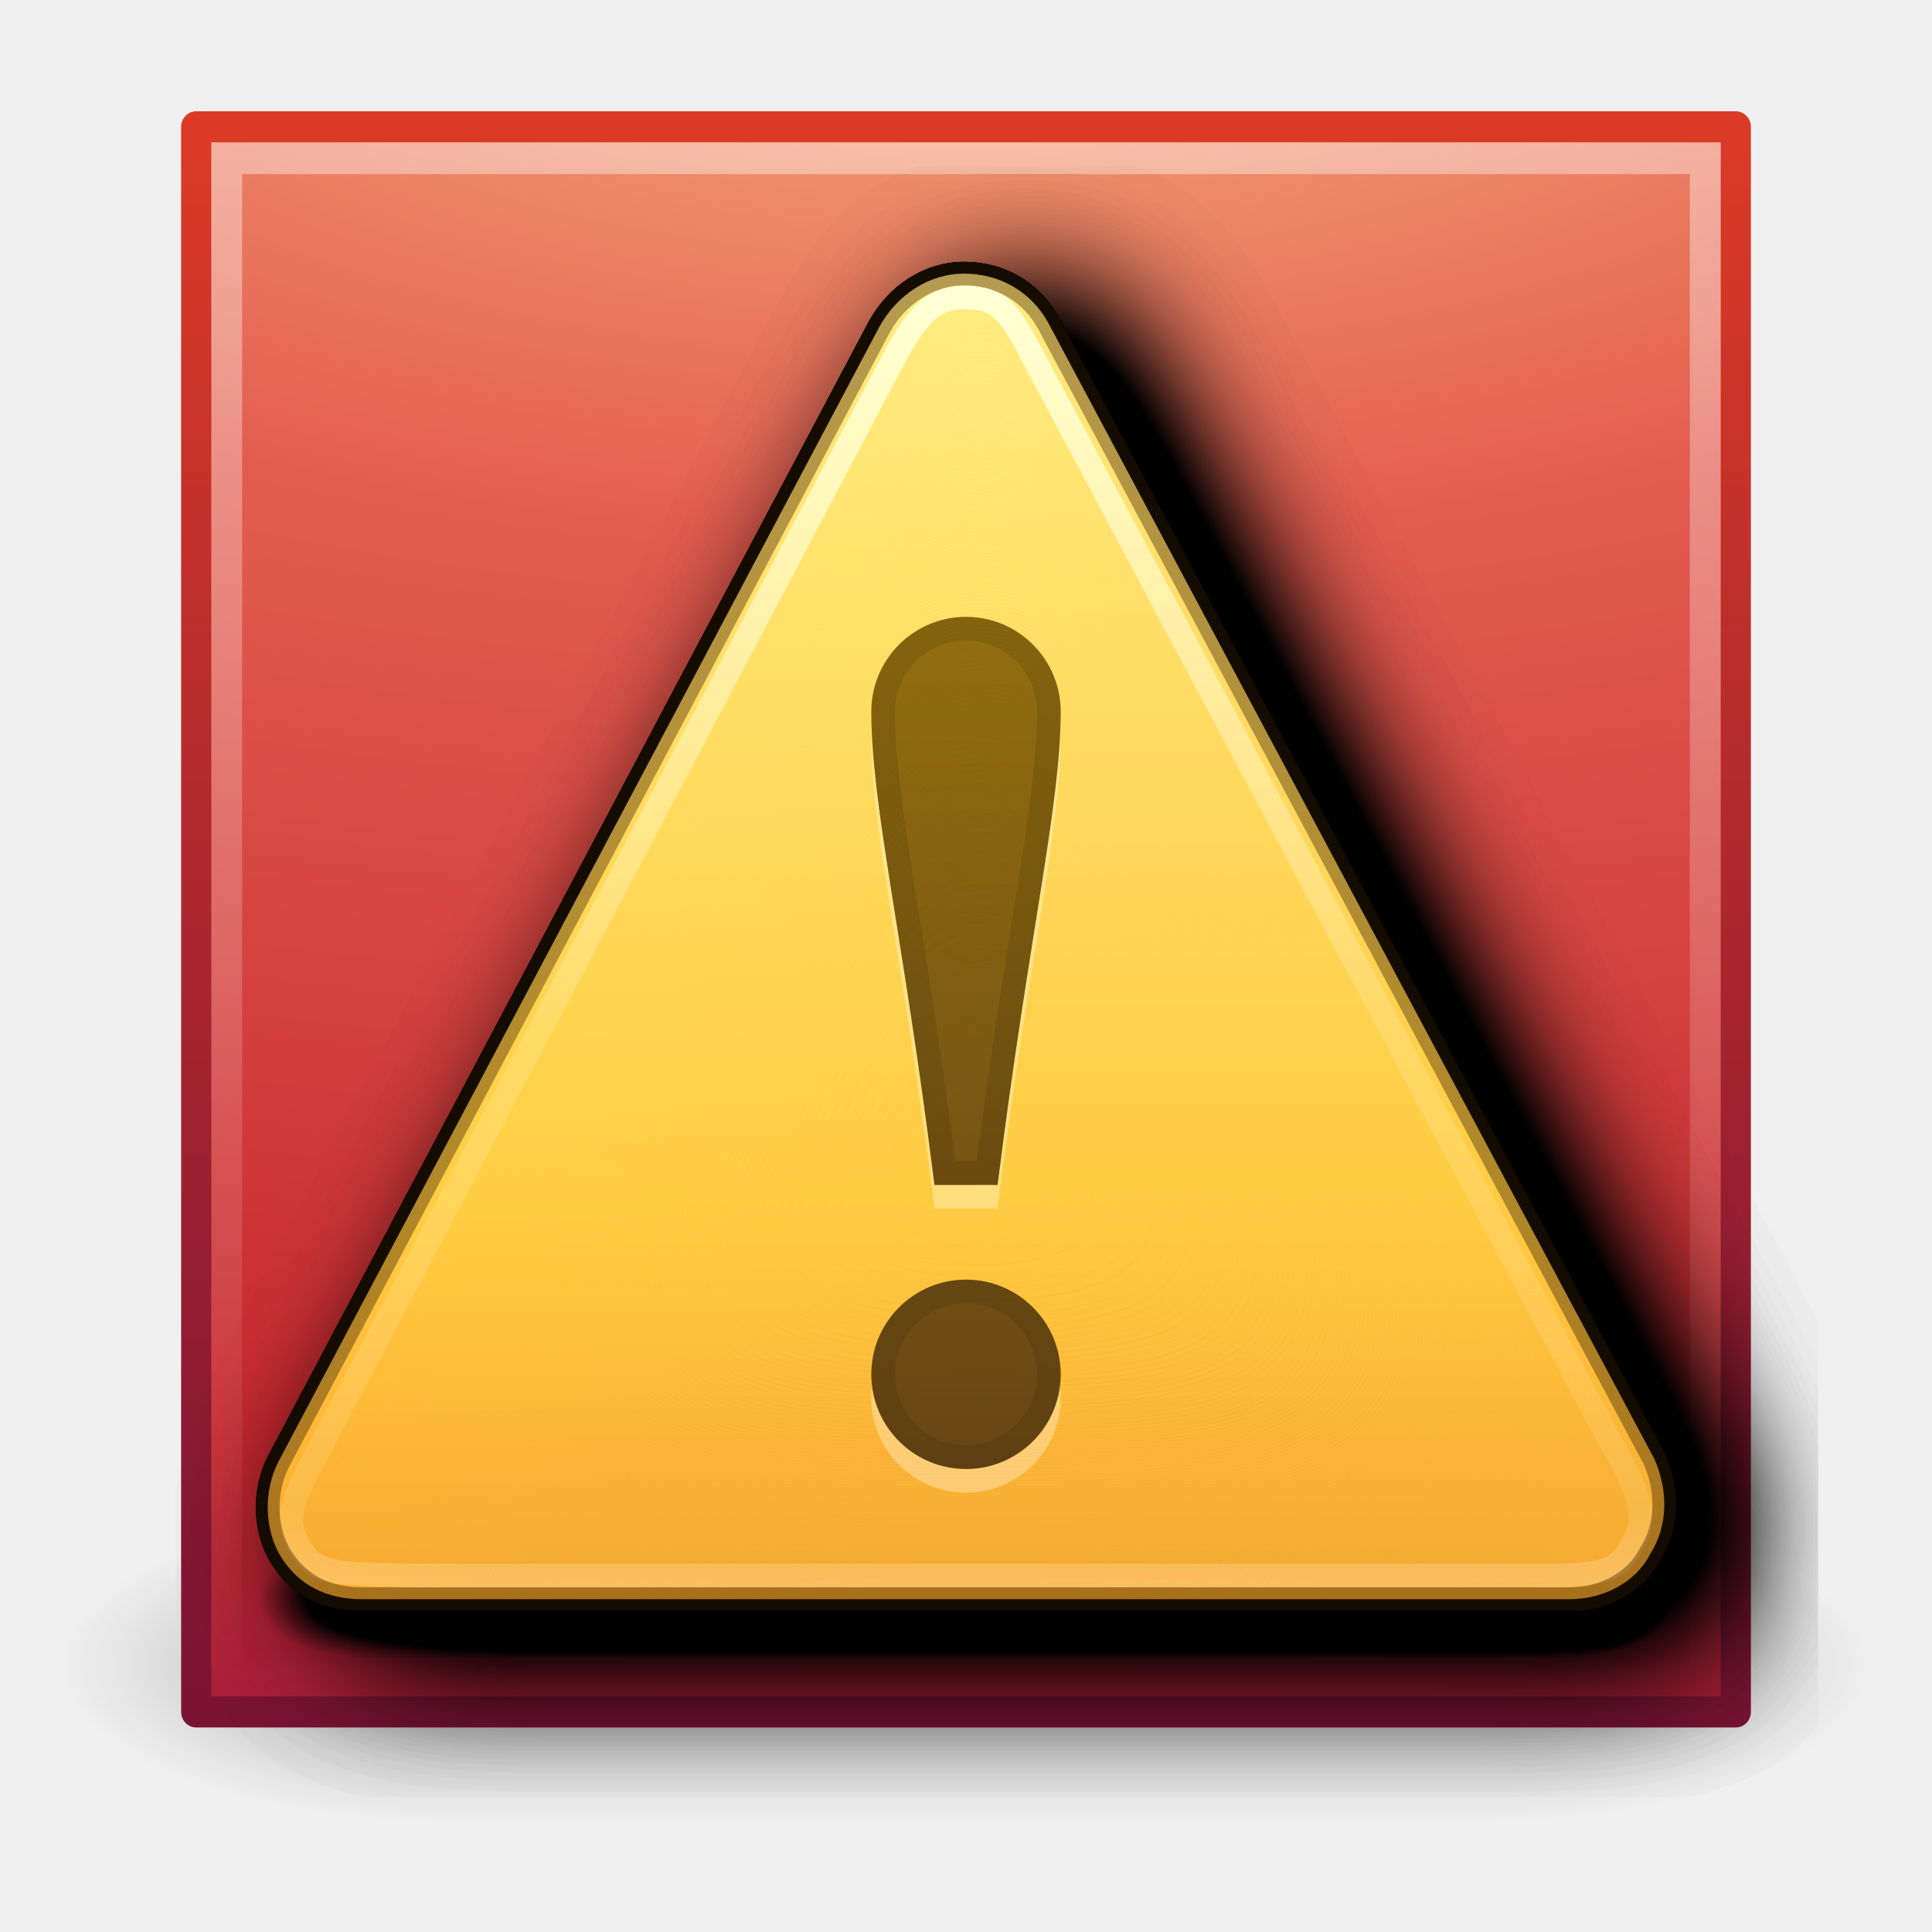
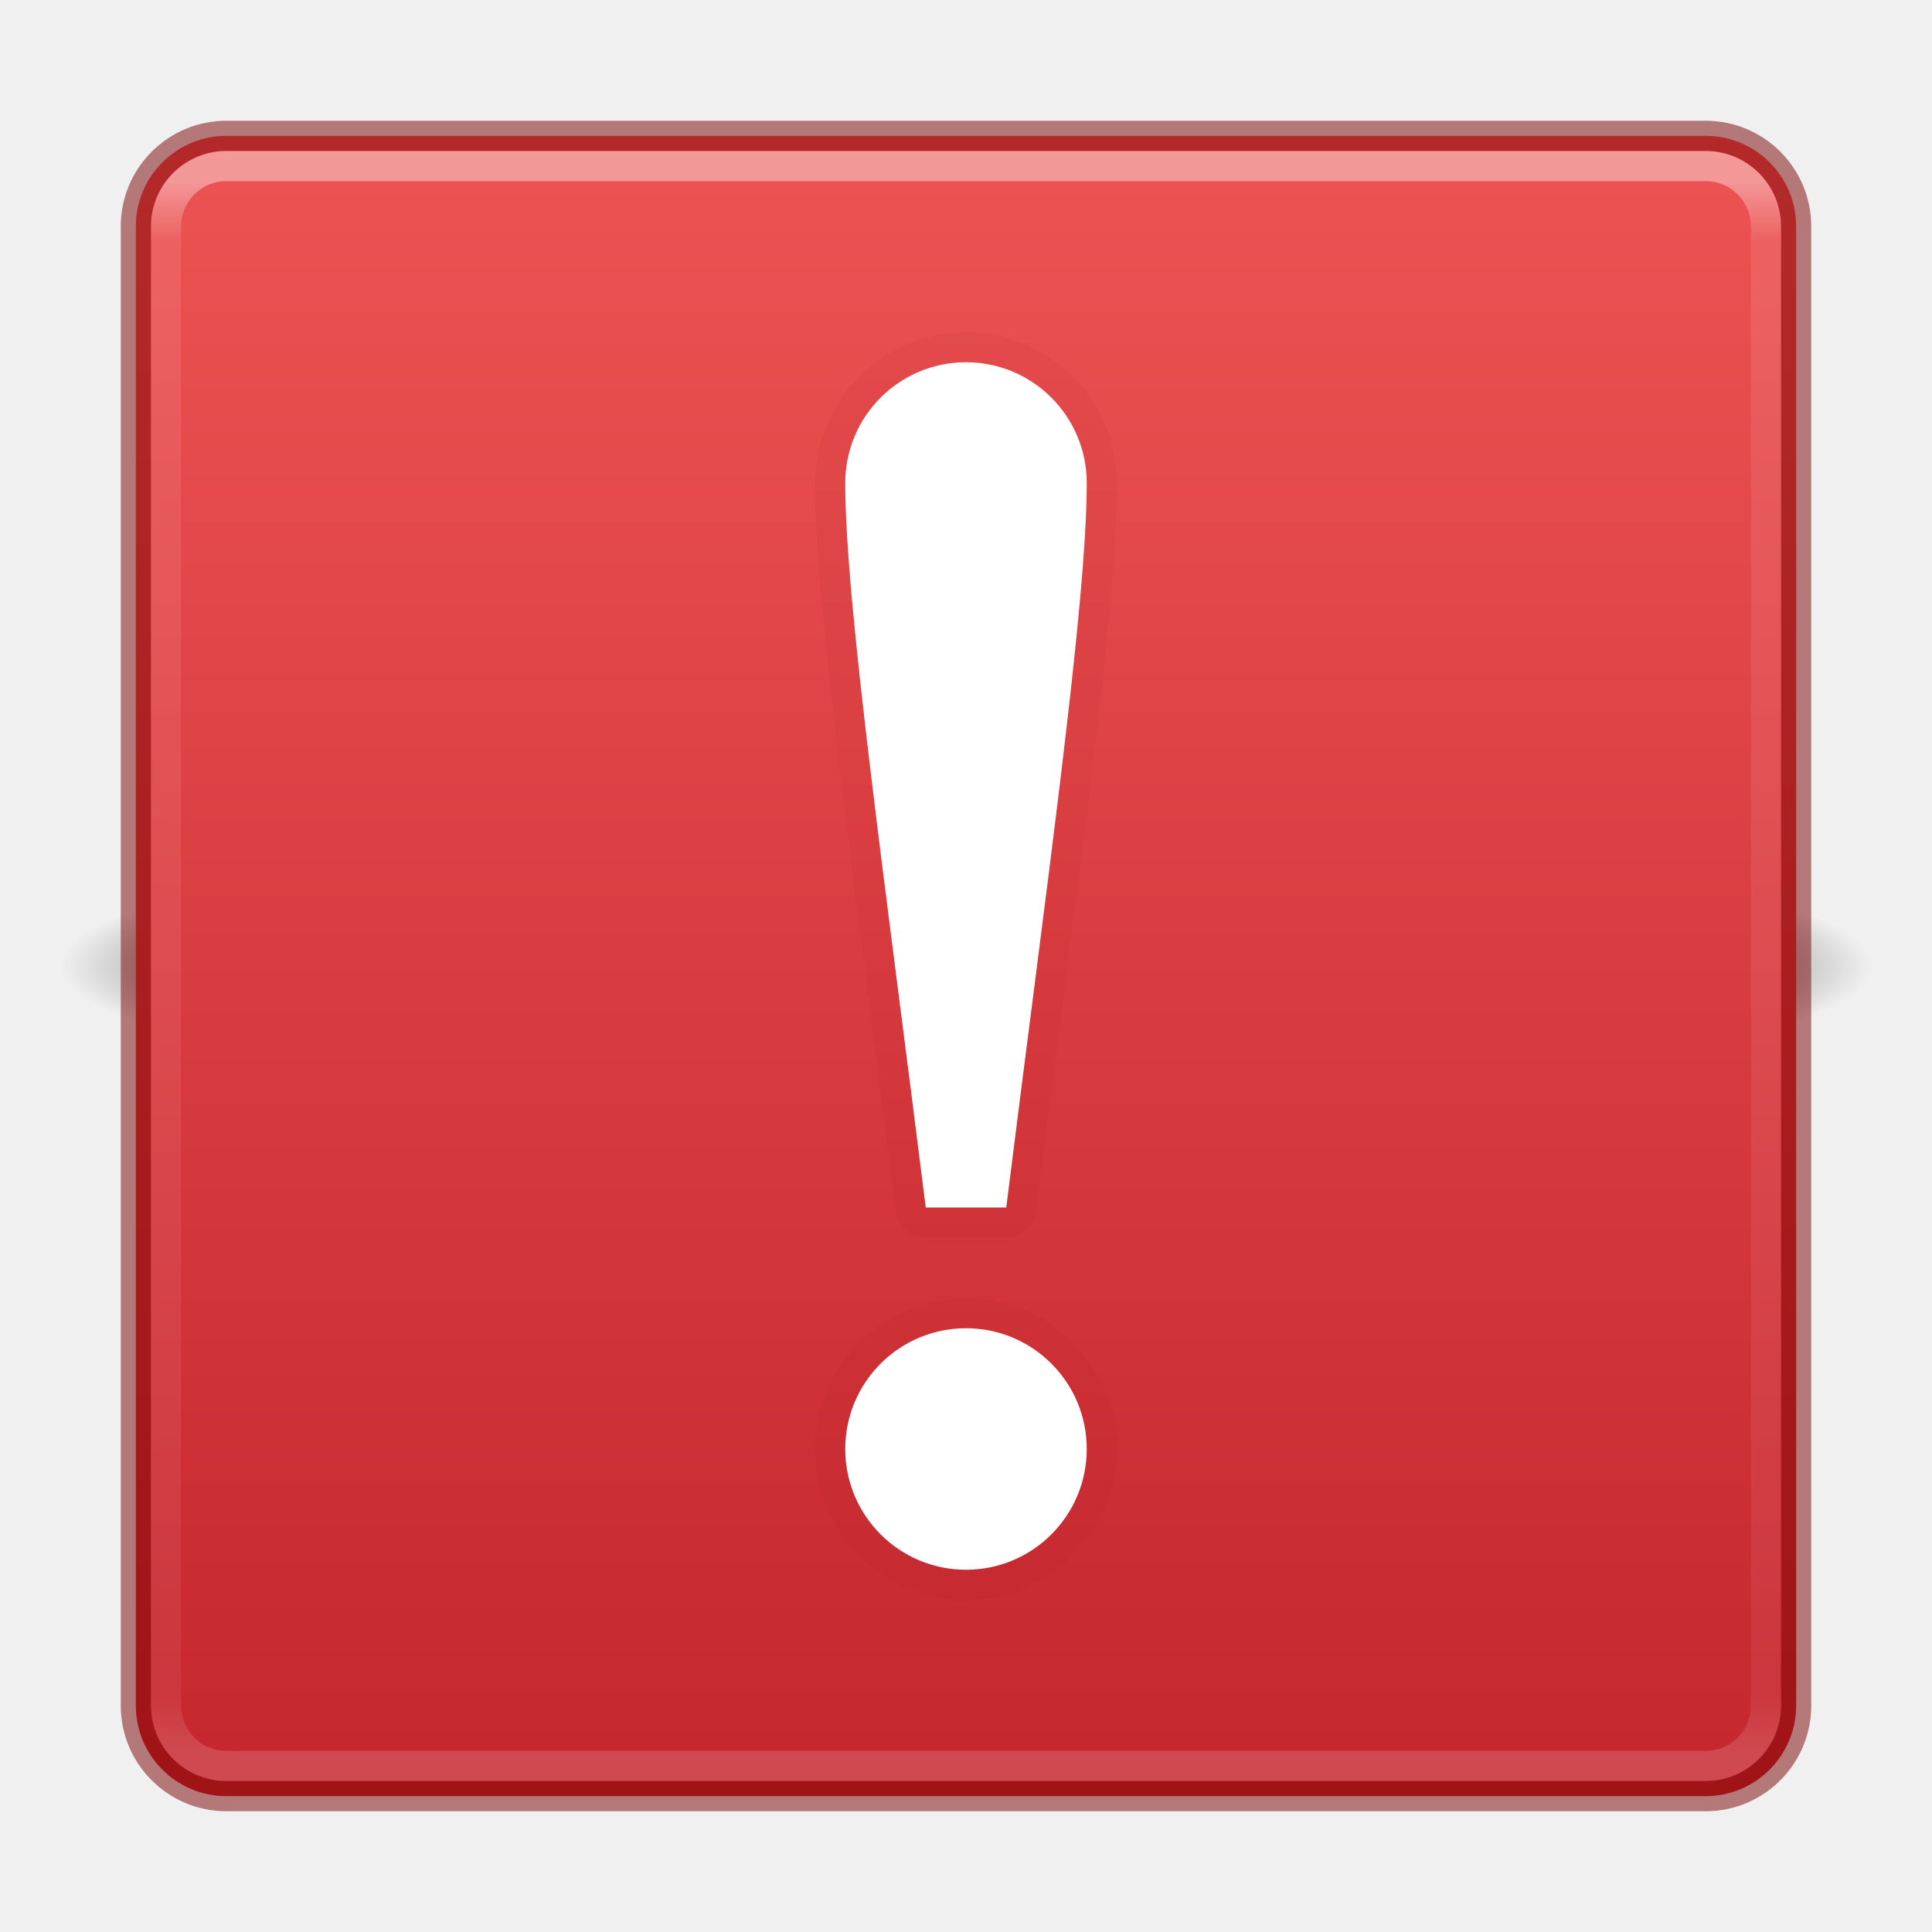
- <svg xmlns="http://www.w3.org/2000/svg" xmlns:xlink="http://www.w3.org/1999/xlink" id="svg3682" height="256" width="256" version="1.1">
-   <defs id="defs3684">
-     <linearGradient id="linearGradient2847" y2="41.689" gradientUnits="userSpaceOnUse" x2="-35.217" gradientTransform="matrix(1.2325,0,0,1.2519,63.763,-8.845)" y1="1.476" x1="-35.217">
-       <stop id="stop2784" style="stop-color:#fff" offset="0" />
-       <stop id="stop2786" style="stop-color:#fff;stop-opacity:0" offset="1" />
+ <svg xmlns="http://www.w3.org/2000/svg" xmlns:xlink="http://www.w3.org/1999/xlink" id="svg6086" height="256" width="256" version="1.1">
+   <defs id="defs6088">
+     <linearGradient id="linearGradient855">
+       <stop id="stop851" offset="0" style="stop-color:#ed5353;stop-opacity:1" />
+       <stop id="stop853" offset="1" style="stop-color:#c6262e;stop-opacity:1" />
    </linearGradient>
-     <radialGradient id="radialGradient3630" gradientUnits="userSpaceOnUse" cy="5" cx="21.979" gradientTransform="matrix(0,3.8797,-9.3033,0,78.347,-99.639)" r="20">
-       <stop id="stop3244" style="stop-color:#f8b17e" offset="0" />
-       <stop id="stop3246" style="stop-color:#e35d4f" offset=".262" />
-       <stop id="stop3248" style="stop-color:#c6262e" offset=".661" />
-       <stop id="stop3250" style="stop-color:#690b54" offset="1" />
-     </radialGradient>
-     <linearGradient id="linearGradient2852" y2="-0.203" gradientUnits="userSpaceOnUse" x2="-33.651" gradientTransform="matrix(1.1928,0,0,1.2115,62.716,-7.9927)" y1="43.42" x1="-33.651">
-       <stop id="stop2492" style="stop-color:#791235" offset="0" />
-       <stop id="stop2494" style="stop-color:#dd3b27" offset="1" />
+     <linearGradient gradientTransform="matrix(5.72973,0,0,5.72973,-9.51352,-9.513486)" gradientUnits="userSpaceOnUse" xlink:href="#linearGradient3924-2-2-5-8" id="linearGradient3966" y2="42.151" x2="24" y1="5.849" x1="24" />
+     <linearGradient id="linearGradient3924-2-2-5-8">
+       <stop offset="0" style="stop-color:#ffffff;stop-opacity:1" id="stop3926-9-4-9-6" />
+       <stop offset="0.038" style="stop-color:#ffffff;stop-opacity:0.235" id="stop3928-9-8-6-5" />
+       <stop offset="0.962" style="stop-color:#ffffff;stop-opacity:0.157" id="stop3930-3-5-1-7" />
+       <stop offset="1" style="stop-color:#ffffff;stop-opacity:0.392" id="stop3932-8-0-4-8" />
    </linearGradient>
-     <radialGradient id="radialGradient3280" xlink:href="#linearGradient2781" gradientUnits="userSpaceOnUse" cy="44" cx="1" gradientTransform="matrix(2,0,0,0.8,-13,-79.2)" r="5" />
-     <linearGradient id="linearGradient2781">
-       <stop id="stop2783" offset="0" />
-       <stop id="stop2785" style="stop-opacity:0" offset="1" />
+     <linearGradient gradientTransform="translate(-58.00005,3.759402e-6)" gradientUnits="userSpaceOnUse" xlink:href="#linearGradient5803-2-7" id="linearGradient4385-4" y2="54.78" x2="167.983" y1="8.508" x1="167.983" />
+     <linearGradient id="linearGradient5803-2-7">
+       <stop offset="0" style="stop-color:#fffdf3;stop-opacity:1" id="stop5805-3-6" />
+       <stop offset="1" style="stop-color:#fbebeb;stop-opacity:1" id="stop5807-0-0" />
    </linearGradient>
-     <radialGradient id="radialGradient3282" xlink:href="#linearGradient2781" gradientUnits="userSpaceOnUse" cy="44" cx="1" gradientTransform="matrix(2,0,0,0.8,36,8.8)" r="5" />
-     <linearGradient id="linearGradient3680" y2="40" gradientUnits="userSpaceOnUse" y1="48.001" x2="21.875" x1="21.875">
-       <stop id="stop2806" style="stop-opacity:0" offset="0" />
-       <stop id="stop2812" offset=".5" />
-       <stop id="stop2808" style="stop-opacity:0" offset="1" />
+     <radialGradient gradientTransform="matrix(2.003784,0,0,1.4,27.98813,-17.4)" gradientUnits="userSpaceOnUse" xlink:href="#linearGradient3688-166-749-4-0-3-8" id="radialGradient3337-2-2" fy="43.5" fx="4.993" r="2.5" cy="43.5" cx="4.993" />
+     <linearGradient id="linearGradient3688-166-749-4-0-3-8">
+       <stop offset="0" style="stop-color:#181818;stop-opacity:1" id="stop2883-4-0-1-8" />
+       <stop offset="1" style="stop-color:#181818;stop-opacity:0" id="stop2885-9-2-9-6" />
    </linearGradient>
-     <linearGradient id="linearGradient3856-1-6-5">
-       <stop offset="0" style="stop-color:#634215;stop-opacity:1" id="stop3858-0-6-4" />
-       <stop offset="1" style="stop-color:#93700d;stop-opacity:1" id="stop3860-2-8-2" />
+     <radialGradient gradientTransform="matrix(2.003784,0,0,1.4,-20.01187,-104.4)" gradientUnits="userSpaceOnUse" xlink:href="#linearGradient3688-464-309-9-2-4-2" id="radialGradient3339-1-4" fy="43.5" fx="4.993" r="2.5" cy="43.5" cx="4.993" />
+     <linearGradient id="linearGradient3688-464-309-9-2-4-2">
+       <stop offset="0" style="stop-color:#181818;stop-opacity:1" id="stop2889-7-9-6-9" />
+       <stop offset="1" style="stop-color:#181818;stop-opacity:0" id="stop2891-6-6-1-7" />
    </linearGradient>
-     <linearGradient gradientTransform="matrix(1.407147,0,-0.00612526,1.464208,-8.86438,-25.13171)" gradientUnits="userSpaceOnUse" xlink:href="#linearGradient3117" id="linearGradient3101" y2="57.567" x2="29.291" y1="19.788" x1="29.127" />
-     <linearGradient id="linearGradient3117">
-       <stop offset="0" style="stop-color:#ffffff;stop-opacity:1" id="stop3119" />
-       <stop offset="0.569" style="stop-color:#ffffff;stop-opacity:0.235" id="stop3121" />
-       <stop offset="0.933" style="stop-color:#ffffff;stop-opacity:0.157" id="stop3123" />
-       <stop offset="1" style="stop-color:#ffffff;stop-opacity:0.392" id="stop3125" />
+     <linearGradient id="linearGradient3702-501-757-8-4-1-1">
+       <stop offset="0" style="stop-color:#181818;stop-opacity:0" id="stop2895-8-9-9-1" />
+       <stop offset="0.5" style="stop-color:#181818;stop-opacity:1" id="stop2897-7-8-7-7" />
+       <stop offset="1" style="stop-color:#181818;stop-opacity:0" id="stop2899-4-5-1-5" />
    </linearGradient>
-     <linearGradient gradientTransform="matrix(1.311165,0,0,1.302389,0.53203,1.4798)" gradientUnits="userSpaceOnUse" xlink:href="#linearGradient3846" id="linearGradient3104" y2="54.67" x2="24" y1="-14.604" x1="24" />
-     <linearGradient id="linearGradient3846">
-       <stop offset="0" style="stop-color:#fff3cb;stop-opacity:1" id="stop3848" />
-       <stop offset="0.262" style="stop-color:#fdde76;stop-opacity:1" id="stop3850" />
-       <stop offset="0.661" style="stop-color:#f9c440;stop-opacity:1" id="stop3852" />
-       <stop offset="1" style="stop-color:#e48b20;stop-opacity:1" id="stop3854" />
-     </linearGradient>
-     <radialGradient gradientTransform="matrix(0.03212956,0,0,0.02058823,38.63678,49.45143)" gradientUnits="userSpaceOnUse" xlink:href="#linearGradient2781" id="radialGradient3109" fy="486.648" fx="605.714" r="117.143" cy="486.648" cx="605.714" />
-     <radialGradient gradientTransform="matrix(-0.03212956,0,0,0.02058823,25.36322,49.45143)" gradientUnits="userSpaceOnUse" xlink:href="#linearGradient2781" id="radialGradient3112" fy="486.648" fx="605.714" r="117.143" cy="486.648" cx="605.714" />
-     <linearGradient id="linearGradient5048">
-       <stop offset="0" style="stop-color:#000000;stop-opacity:0" id="stop5050" />
-       <stop offset="0.5" style="stop-color:#000000;stop-opacity:1" id="stop5056" />
-       <stop offset="1" style="stop-color:#000000;stop-opacity:0" id="stop5052" />
-     </linearGradient>
-     <linearGradient gradientTransform="matrix(0.1076923,0,0,0.02058823,-6.92308,49.45143)" gradientUnits="userSpaceOnUse" xlink:href="#linearGradient5048" id="linearGradient4055" y2="609.505" x2="302.857" y1="366.648" x1="302.857" />
-     <linearGradient gradientUnits="userSpaceOnUse" y2="5.486" x2="16" y1="28" x1="16" id="linearGradient4236" xlink:href="#linearGradient3856-1-6-5" gradientTransform="scale(2,2)" />
-     <clipPath id="clipPath4207" clipPathUnits="userSpaceOnUse">
-       <path style="opacity:1;fill:url(#linearGradient4236);fill-opacity:1;stroke:none;stroke-width:1;stroke-linejoin:round;stroke-miterlimit:4;stroke-dasharray:none;stroke-opacity:0.498" d="m 32,18 c -2.209,0 -4,1.791 -4,4 0,4 1.333,9.333 2.667,20 l 2.667,0 C 34.667,31.333 36,26 36,22 36,19.791 34.209,18 32,18 Z m 0,28 c -2.209,0 -4,1.791 -4,4 0,2.209 1.791,4 4,4 2.209,0 4,-1.791 4,-4 0,-2.209 -1.791,-4 -4,-4 z" id="path4209" />
-     </clipPath>
-     <linearGradient xlink:href="#linearGradient3856-1-6-5" id="linearGradient5557" gradientUnits="userSpaceOnUse" gradientTransform="scale(2,2)" x1="16" y1="28" x2="16" y2="5.486" />
-     <filter style="color-interpolation-filters:sRGB" id="filter5729">
-       <feFlood flood-opacity="0.498" flood-color="rgb(0,0,0)" result="flood" id="feFlood5731" />
-       <feComposite in="flood" in2="SourceGraphic" operator="in" result="composite1" id="feComposite5733" />
-       <feGaussianBlur in="composite1" stdDeviation="3" result="blur" id="feGaussianBlur5735" />
-       <feOffset dx="2.6" dy="1.316" result="offset" id="feOffset5737" />
-       <feComposite in="SourceGraphic" in2="offset" operator="over" result="fbSourceGraphic" id="feComposite5739" />
-       <feColorMatrix result="fbSourceGraphicAlpha" in="fbSourceGraphic" values="0 0 0 -1 0 0 0 0 -1 0 0 0 0 -1 0 0 0 0 1 0" id="feColorMatrix6137" />
-       <feGaussianBlur id="feGaussianBlur6139" in="fbSourceGraphic" stdDeviation="10" result="blur" />
-       <feDiffuseLighting id="feDiffuseLighting6141" diffuseConstant="1" surfaceScale="10" lighting-color="#ffffff" result="diffuse">
-         <feDistantLight id="feDistantLight6143" elevation="172" azimuth="72" />
-       </feDiffuseLighting>
-       <feComposite id="feComposite6145" in2="diffuse" in="diffuse" operator="arithmetic" k1="1" result="composite1" k2="0" k3="0" k4="0" />
-       <feComposite id="feComposite6147" in2="fbSourceGraphic" in="composite1" k1="1" operator="arithmetic" k3="1" result="fbSourceGraphic" k2="0" k4="0" />
-       <feColorMatrix result="fbSourceGraphicAlpha" in="fbSourceGraphic" values="0 0 0 -1 0 0 0 0 -1 0 0 0 0 -1 0 0 0 0 1 0" id="feColorMatrix6149" />
-       <feGaussianBlur id="feGaussianBlur6151" in="fbSourceGraphic" stdDeviation="10" result="blur" />
-       <feDiffuseLighting id="feDiffuseLighting6153" diffuseConstant="1" surfaceScale="10" lighting-color="#ffffff" result="diffuse">
-         <feDistantLight id="feDistantLight6155" elevation="172" azimuth="72" />
-       </feDiffuseLighting>
-       <feComposite id="feComposite6157" in2="diffuse" in="diffuse" operator="arithmetic" k1="1" result="composite1" k2="0" k3="0" k4="0" />
-       <feComposite id="feComposite6159" in2="fbSourceGraphic" in="composite1" k1="1" operator="arithmetic" k3="1" result="composite2" k2="0" k4="0" />
-     </filter>
+     <linearGradient gradientUnits="userSpaceOnUse" xlink:href="#linearGradient3702-501-757-8-4-1-1" id="linearGradient6084" y2="39.999" x2="25.058" y1="47.028" x1="25.058" />
+     <linearGradient gradientUnits="userSpaceOnUse" y2="59.6" x2="33.941" y1="4.645" x1="33.941" id="linearGradient857" xlink:href="#linearGradient855" gradientTransform="scale(4,4)" />
  </defs>
-   <g id="layer1" transform="matrix(4,0,0,4.118337,0.67668,46.99571)">
-     <g id="g2822" style="opacity:0.3" transform="matrix(1.2766,0,0,1.25,0.55413,-12.831)">
-       <rect id="rect1892" style="fill:url(#radialGradient3280)" transform="scale(-1,-1)" height="8" width="10" y="-48" x="-11" />
-       <rect id="rect2789" style="fill:url(#radialGradient3282)" height="8" width="10" y="40" x="38" />
-       <rect id="rect2793" style="fill:url(#linearGradient3680)" height="8" width="27" y="40" x="11" />
-     </g>
-     <rect id="rect3376" style="fill:url(#radialGradient3630);stroke:url(#linearGradient2852);stroke-width:1;stroke-linejoin:round" height="51" width="51" y="-7.331" x="6.331" />
-     <rect id="rect3404" style="opacity:0.4;fill:none;stroke:url(#linearGradient2847);stroke-width:1.02" height="48.979" width="48.979" y="-6.32" x="7.341" />
+   <g transform="matrix(6.315801,0,0,2.857143,-23.57922,3.714288)" id="g3712-8-2-4-4" style="opacity:0.6">
+     <rect width="5" height="7" x="38" y="40" id="rect2801-5-5-7-9" style="fill:url(#radialGradient3337-2-2);fill-opacity:1;stroke:none" />
+     <rect width="5" height="7" x="-10" y="-47" transform="scale(-1,-1)" id="rect3696-3-0-3-7" style="fill:url(#radialGradient3339-1-4);fill-opacity:1;stroke:none" />
+     <rect width="28" height="7" x="10" y="40" id="rect3700-5-6-8-4" style="fill:url(#linearGradient6084);fill-opacity:1;stroke:none" />
  </g>
-   <g id="g5544" transform="matrix(3.13646,0,0,3.13646,27.63328,25.2809)" style="filter:url(#filter5729)">
-     <rect width="52" height="5" x="6" y="57" id="rect2879" style="display:inline;overflow:visible;visibility:visible;opacity:0.3;fill:url(#linearGradient4055);fill-opacity:1;fill-rule:nonzero;stroke:none;stroke-width:1;marker:none" />
-     <path d="m 6,57 c 0,0 0,5 0,5 -1.655,0.01 -4,-1.12 -4,-2.5 0,-1.38 1.846,-2.499 4,-2.499 z" id="path2881" style="display:inline;overflow:visible;visibility:visible;opacity:0.3;fill:url(#radialGradient3112);fill-opacity:1;fill-rule:nonzero;stroke:none;stroke-width:1;marker:none" />
-     <path d="m 58,57 c 0,0 0,5 0,5 1.655,0.01 4,-1.12 4,-2.5 0,-1.38 -1.846,-2.499 -4,-2.499 z" id="path2883" style="display:inline;overflow:visible;visibility:visible;opacity:0.3;fill:url(#radialGradient3109);fill-opacity:1;fill-rule:nonzero;stroke:none;stroke-width:1;marker:none" />
-     <path d="m 61.08,53.574 -25.607,-48 C 34.737,4.241 33.405,3.5 31.922,3.5 c -1.483,0 -2.822,0.889 -3.569,2.222 l -25.417,48 c -0.598,1.185 -0.605,2.815 0.132,4 0.737,1.185 1.921,1.778 3.404,1.778 l 51.024,0 c 1.483,0 2.821,-0.741 3.42,-1.926 0.747,-1.185 0.753,-2.667 0.165,-4 z" id="path11155" style="fill:url(#linearGradient3104);fill-opacity:1;fill-rule:nonzero;stroke:none" />
-     <path d="M 59.23,52.849 34.876,7.103 c -1.037,-1.971 -1.409,-2.603 -2.985,-2.603 -1.356,0 -2.065,0.921 -3.045,2.781 L 4.763,52.99 c -1.398,2.566 -1.548,3.235 -0.875,4.365 0.673,1.13 1.537,1.068 4.731,1.142 l 47.335,0 c 2.973,0.037 3.643,-0.19 4.19,-1.32 0.683,-1.13 0.392,-2.026 -0.912,-4.328 z" id="path11159" style="opacity:0.6;fill:none;stroke:url(#linearGradient3101);stroke-width:1;stroke-miterlimit:4;stroke-dasharray:none;stroke-opacity:1" />
-     <path d="M 61.08,53.574 35.473,5.574 c -0.736,-1.333 -2.068,-2.074 -3.551,-2.074 -1.483,0 -2.822,0.889 -3.569,2.222 L 2.936,53.722 c -0.598,1.185 -0.605,2.815 0.132,4 0.737,1.185 1.921,1.778 3.404,1.778 l 51.024,0 c 1.483,0 2.821,-0.741 3.42,-1.926 0.747,-1.185 0.753,-2.667 0.165,-4 z" id="path11155-59" style="color:#000000;display:inline;overflow:visible;visibility:visible;opacity:0.4;fill:none;stroke:#311d00;stroke-width:1;stroke-linecap:butt;stroke-linejoin:miter;stroke-miterlimit:4;stroke-dasharray:none;stroke-dashoffset:0;stroke-opacity:1;marker:none;enable-background:accumulate" />
-     <path style="opacity:0.3;fill:#ffffff;fill-opacity:1;stroke:none;stroke-width:1;stroke-linejoin:round;stroke-miterlimit:4;stroke-dasharray:none;stroke-opacity:0.498" d="m 32,19 c -2.209,0 -4,1.791 -4,4 0,4 1.333,9.333 2.667,20 l 2.667,0 C 34.667,32.333 36,27 36,23 36,20.791 34.209,19 32,19 Z m 0,28 c -2.209,0 -4,1.791 -4,4 0,2.209 1.791,4 4,4 2.209,0 4,-1.791 4,-4 0,-2.209 -1.791,-4 -4,-4 z" id="path4199" />
-     <path id="path4159-3" d="m 32,18 c -2.209,0 -4,1.791 -4,4 0,4 1.333,9.333 2.667,20 l 2.667,0 C 34.667,31.333 36,26 36,22 36,19.791 34.209,18 32,18 Z m 0,28 c -2.209,0 -4,1.791 -4,4 0,2.209 1.791,4 4,4 2.209,0 4,-1.791 4,-4 0,-2.209 -1.791,-4 -4,-4 z" style="opacity:1;fill:url(#linearGradient5557);fill-opacity:1;stroke:none;stroke-width:1;stroke-linejoin:round;stroke-miterlimit:4;stroke-dasharray:none;stroke-opacity:0.498" />
-     <path clip-path="url(#clipPath4207)" style="opacity:0.1;fill:none;fill-opacity:1;stroke:#000000;stroke-width:2;stroke-linejoin:round;stroke-miterlimit:4;stroke-dasharray:none;stroke-opacity:1" d="m 32,18 c -2.209,0 -4,1.791 -4,4 0,4 1.333,9.333 2.667,20 l 2.667,0 C 34.667,31.333 36,26 36,22 36,19.791 34.209,18 32,18 Z m 0,28 c -2.209,0 -4,1.791 -4,4 0,2.209 1.791,4 4,4 2.209,0 4,-1.791 4,-4 0,-2.209 -1.791,-4 -4,-4 z" id="path4203" />
-   </g>
+   <rect width="220" height="220" rx="12" ry="12" x="18" y="18" id="rect5505-21-3-8-5-2" style="color:#000000;display:inline;overflow:visible;visibility:visible;opacity:1;fill:url(#linearGradient857);fill-opacity:1;fill-rule:nonzero;stroke:none;stroke-width:1;marker:none;enable-background:accumulate" />
+   <rect width="212" height="212" rx="8" ry="8" x="22" y="22" id="rect6741-5-0-2-3" style="opacity:0.4;fill:none;stroke:url(#linearGradient3966);stroke-width:4;stroke-linecap:round;stroke-linejoin:round;stroke-miterlimit:4;stroke-dasharray:none;stroke-dashoffset:0;stroke-opacity:1" />
+   <rect width="220" height="220" rx="12" ry="12" x="18" y="18" id="rect5505-21-3-8-9-1-1" style="color:#000000;display:inline;overflow:visible;visibility:visible;opacity:0.5;fill:none;stroke:#7a0000;stroke-width:4;stroke-linecap:round;stroke-linejoin:round;stroke-miterlimit:4;stroke-dasharray:none;stroke-dashoffset:0;stroke-opacity:1;marker:none;enable-background:accumulate" />
+   <path d="m 128,44 c -10.998,0 -20,9.002 -20,20 0,16.888 5.367,53.874 10.695,96.5 a 4,4 0 0 0 3.969,3.5 l 10.672,0 a 4,4 0 0 0 3.969,-3.5 C 142.633,117.874 148,80.888 148,64 148,53.002 138.998,44 128,44 Z m 0,128 c -10.998,0 -20,9.002 -20,20 0,10.998 9.002,20 20,20 10.998,0 20,-9.002 20,-20 0,-10.998 -9.002,-20 -20,-20 z" id="path4159-3-3-6" style="opacity:0.05;fill:#7a0000;fill-opacity:1;stroke:none;stroke-width:0.843;stroke-linecap:butt;stroke-linejoin:miter;stroke-miterlimit:4;stroke-dasharray:none;stroke-dashoffset:0;stroke-opacity:1;marker:none" />
+   <path id="path4159-3-3" d="m 128,48 c -8.837,0 -16,7.163 -16,16 0,16 5.333,53.333 10.667,96 l 10.667,0 C 138.667,117.333 144,80 144,64 144,55.163 136.837,48 128,48 Z m 0,128 c -8.837,0 -16,7.163 -16,16 0,8.837 7.163,16 16,16 8.837,0 16,-7.163 16,-16 0,-8.837 -7.163,-16 -16,-16 z" style="opacity:0.15;fill:#7a0000;fill-opacity:1;stroke:none;stroke-width:0.843;stroke-linecap:butt;stroke-linejoin:miter;stroke-miterlimit:4;stroke-dasharray:none;stroke-dashoffset:0;stroke-opacity:1;marker:none" />
+   <path id="path4159-3" d="m 128,48 c -8.837,0 -16,7.163 -16,16 0,16 5.333,53.333 10.667,96 l 10.667,0 C 138.667,117.333 144,80 144,64 144,55.163 136.837,48 128,48 Z m 0,128 c -8.837,0 -16,7.163 -16,16 0,8.837 7.163,16 16,16 8.837,0 16,-7.163 16,-16 0,-8.837 -7.163,-16 -16,-16 z" style="opacity:1;fill:#ffffff;fill-opacity:1;stroke:none;stroke-width:1;stroke-linejoin:round;stroke-miterlimit:4;stroke-dasharray:none;stroke-opacity:0.498" />
</svg>
